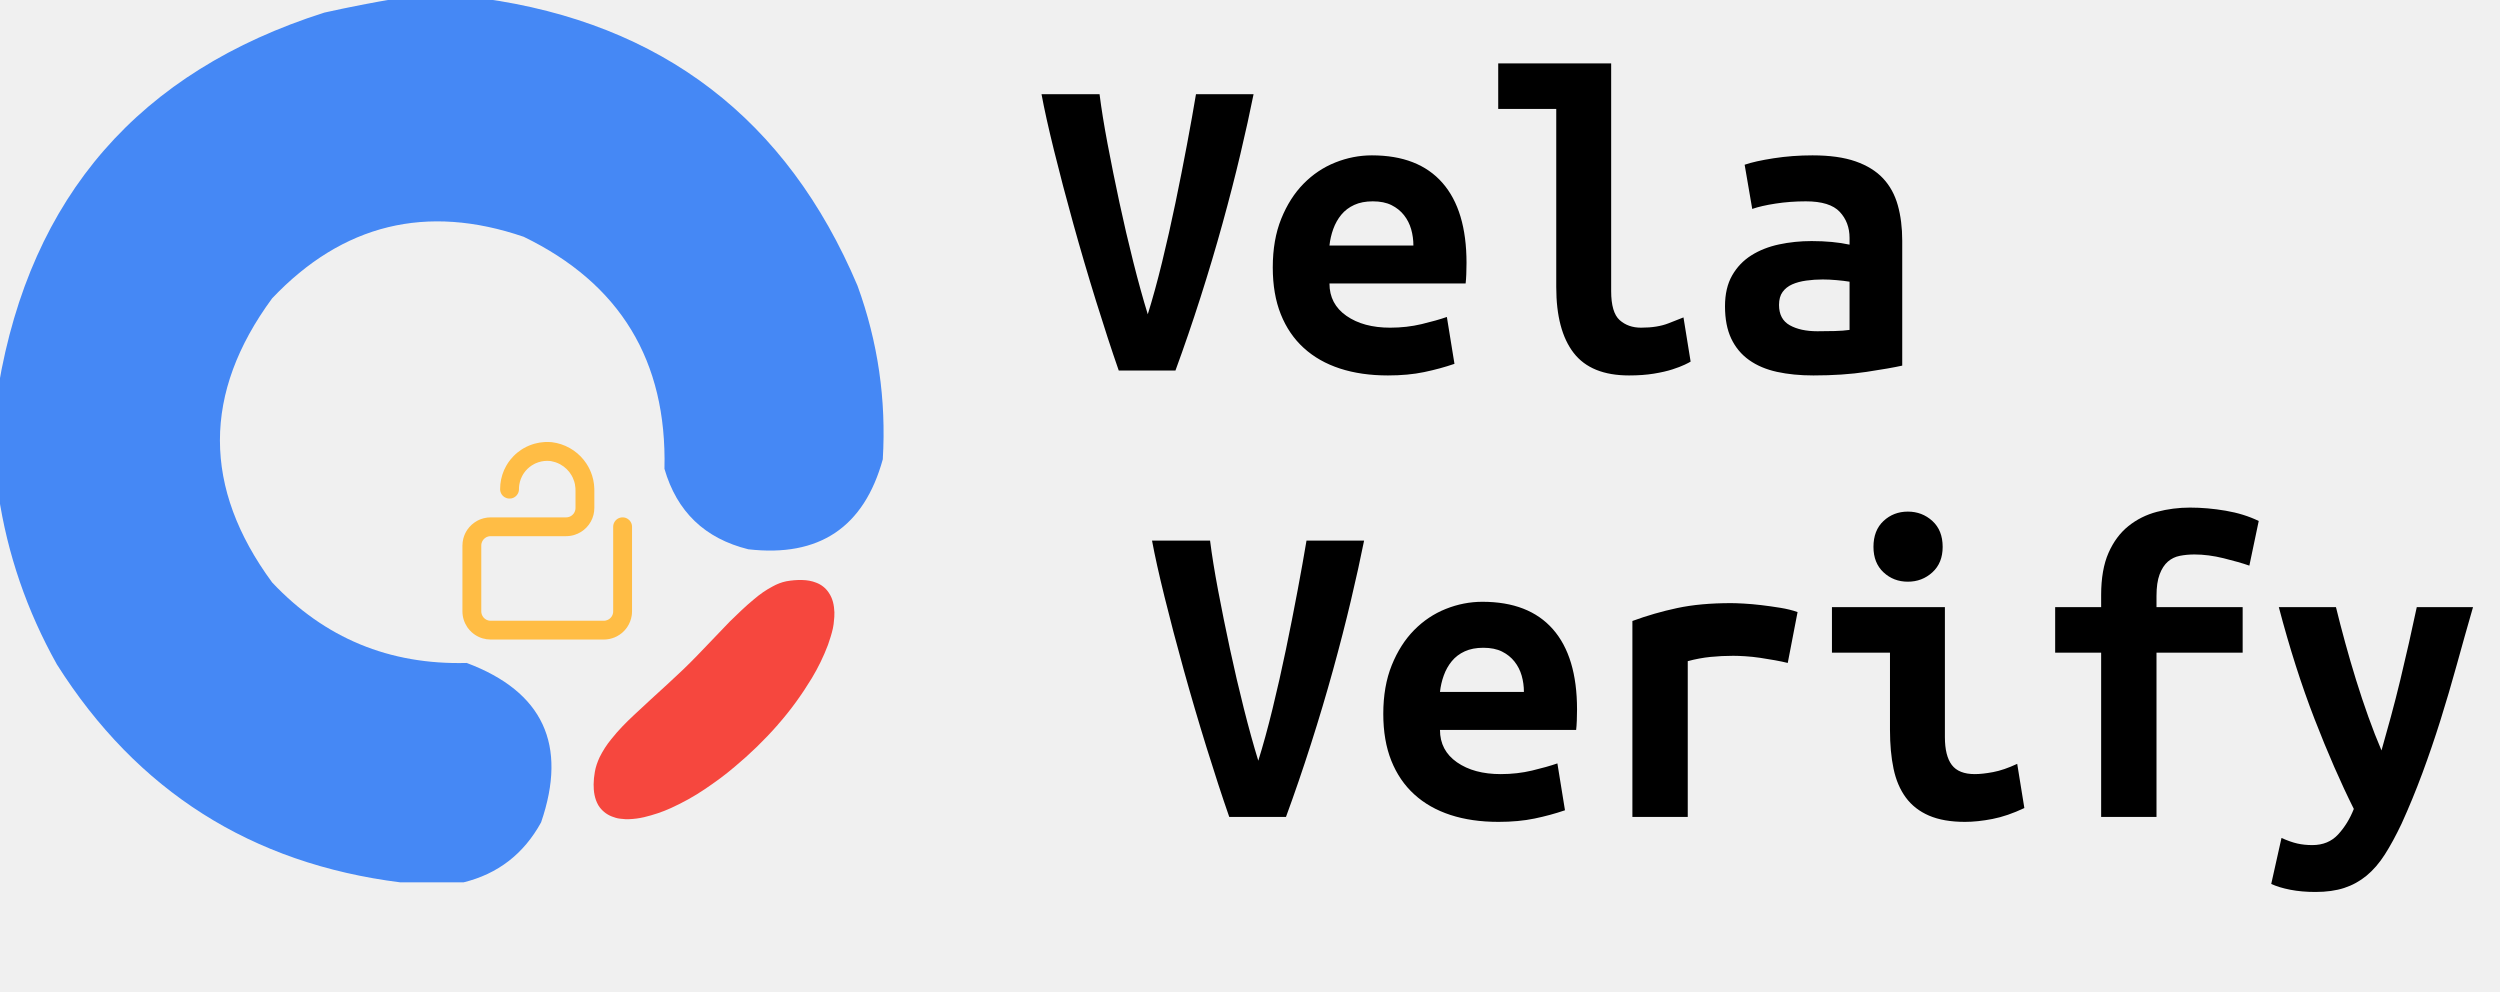
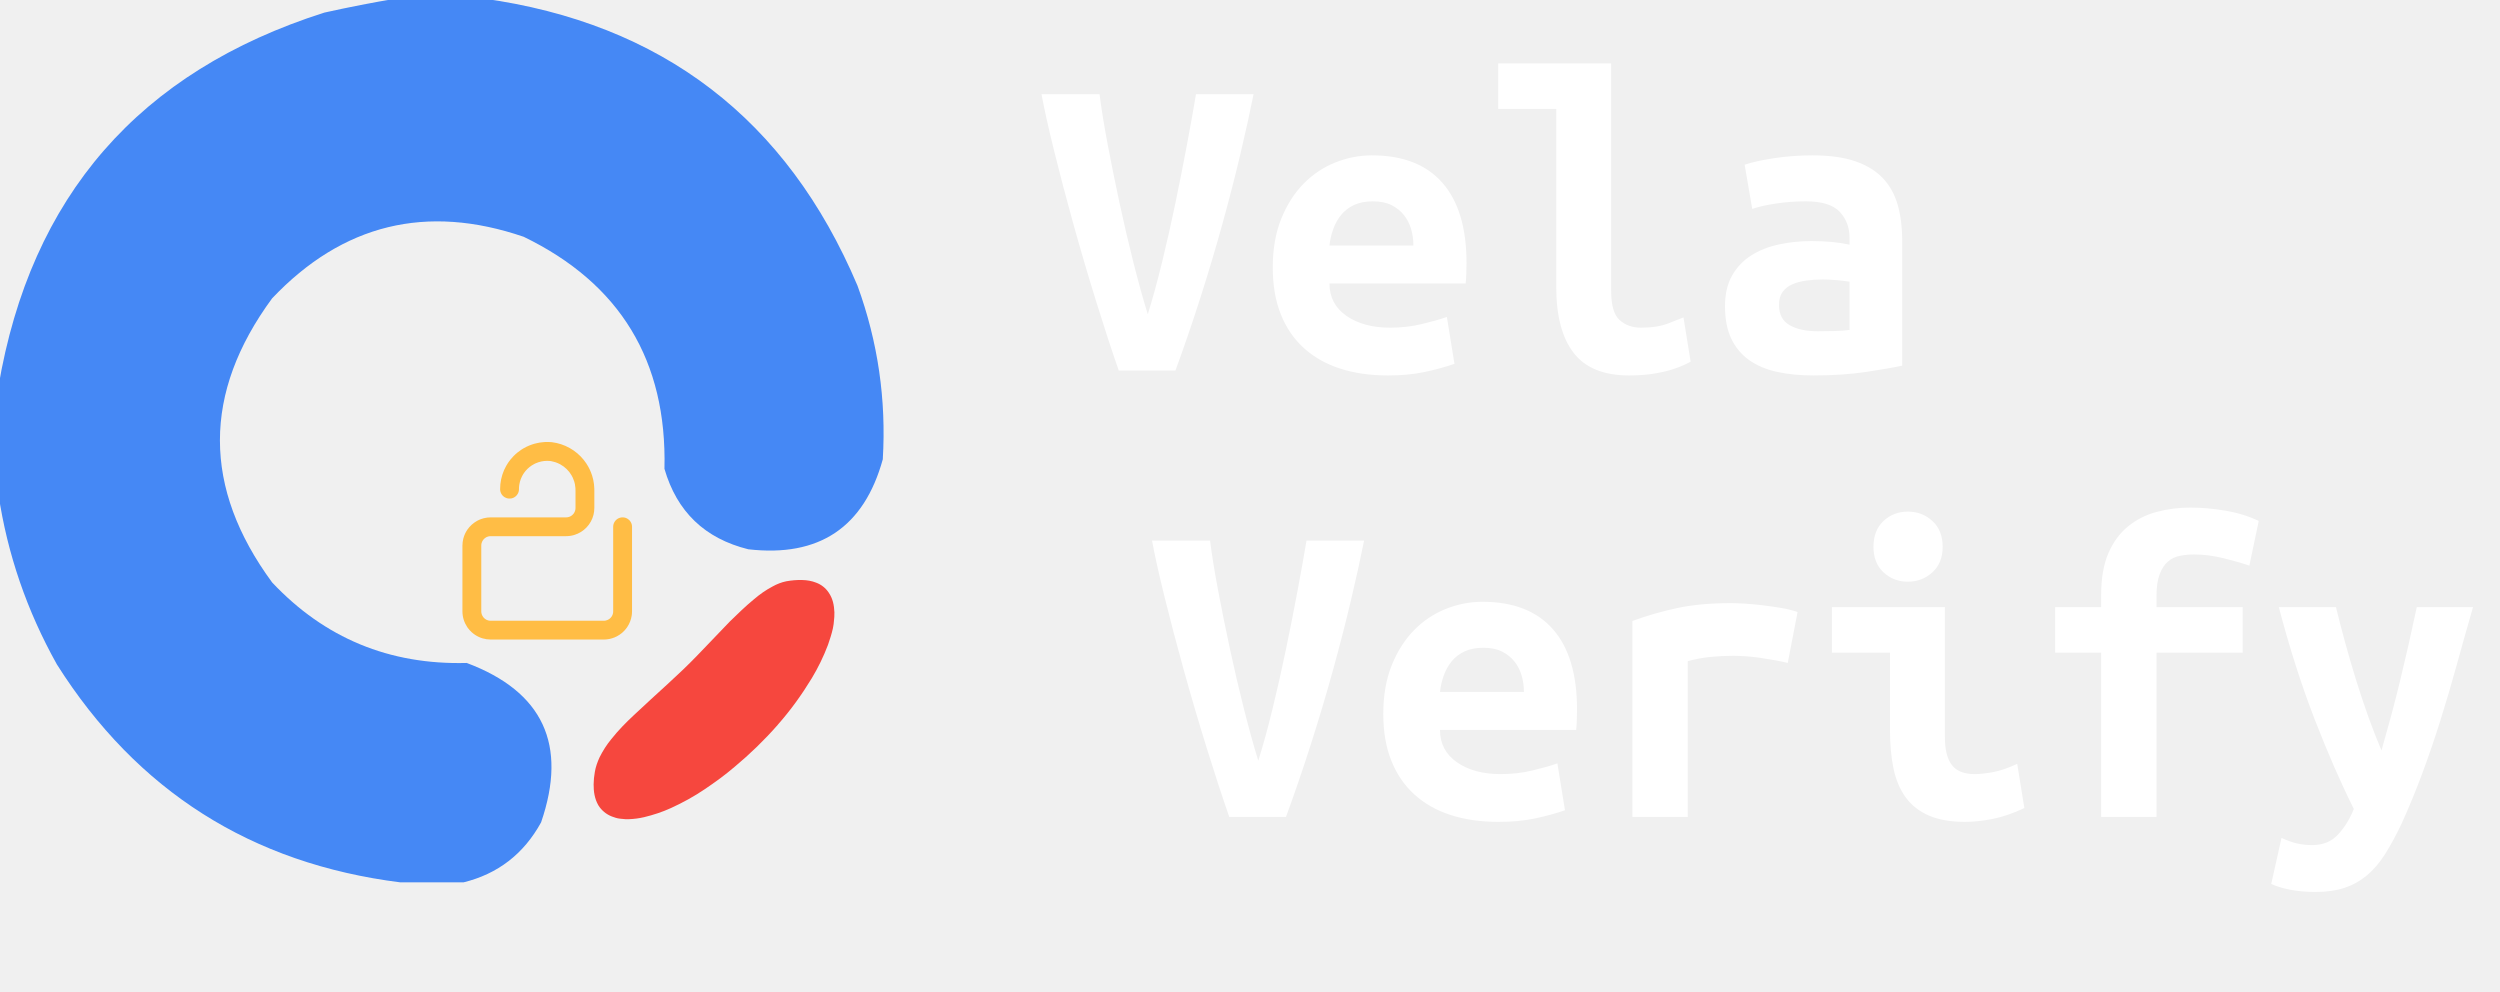
<svg xmlns="http://www.w3.org/2000/svg" xmlns:xlink="http://www.w3.org/1999/xlink" width="560" height="222" fill="none">
  <path fill="url(#a)" d="M0 222h560V0H0z" />
  <g clip-path="url(#b)">
-     <path fill="#4286F5" d="M88.951-.354h19.141q60.277 8.334 83.988 64.35c4.582 12.579 6.466 25.548 5.664 38.897-4.219 15.254-14.259 21.964-30.122 20.147q-14.62-3.624-18.784-18.028.885-36.274-31.537-51.975-32.668-11.16-56.342 13.79c-15.594 21.215-15.594 42.424 0 63.638 11.744 12.476 26.273 18.492 43.588 18.038q25.63 9.608 16.655 35.709-5.821 10.599-17.368 13.434h-14.17c-33.348-4.199-58.988-20.468-76.908-48.797Q2.66 130.821-.354 110.665V86.628C6.859 43.95 31.196 16.01 72.653 2.824A307 307 0 0 1 88.95-.354" opacity=".982" />
-     <path fill="#F6473E" d="M179.693 129.923c-1.191-.037-2.399.079-3.538.279-1.065.208-2.151.64-3.097 1.168-1.494.785-2.848 1.739-4.149 2.851-1.863 1.523-3.675 3.284-5.405 4.974-2.402 2.476-4.731 4.963-7.134 7.439-2.239 2.337-4.544 4.511-6.917 6.681-2.454 2.24-4.99 4.551-7.452 6.867-1.804 1.684-3.541 3.445-5.071 5.386-1.012 1.218-1.892 2.604-2.63 4.08-.473 1.037-.879 2.157-1.063 3.299a17 17 0 0 0-.265 2.758c-.007 1.623.216 3.188 1.045 4.659a6.2 6.2 0 0 0 3.047 2.533c.577.209 1.153.423 1.819.486l1.185.114.814.001a17.5 17.5 0 0 0 3.401-.453c2.064-.499 4.071-1.151 6.023-2.047 2.654-1.215 5.176-2.598 7.571-4.225 2.314-1.557 4.565-3.196 6.68-5.004 3.408-2.844 6.691-6.013 9.625-9.366l.173-.212c2.765-3.137 5.265-6.611 7.482-10.265a46 46 0 0 0 3.625-7.461c.414-1.197.834-2.473 1.1-3.684.03-.307.135-.608.171-.991l.155-1.609c.029-.306-.017-.622.02-1.005-.067-1.63-.368-3.12-1.286-4.445a5.76 5.76 0 0 0-2.773-2.202c-1.007-.406-2.039-.577-3.156-.606" />
+     <path fill="#4286F5" d="M88.951-.354h19.141q60.277 8.334 83.988 64.35c4.582 12.579 6.466 25.548 5.664 38.897-4.219 15.253-14.259 21.964-30.122 20.147q-14.62-3.624-18.784-18.028.885-36.276-31.537-51.975c-21.781-7.441-40.558-2.843-56.343 13.79-15.593 21.215-15.593 42.424 0 63.638 11.745 12.476 26.274 18.492 43.589 18.038q25.63 9.608 16.655 35.709-5.822 10.598-17.368 13.434h-14.17c-33.348-4.199-58.988-20.468-76.908-48.797Q2.66 130.821-.354 110.665V86.628C6.859 43.95 31.196 16.01 72.653 2.824A307 307 0 0 1 88.95-.354" opacity=".982" />
+     <path fill="#F6473E" d="M179.693 129.923c-1.191-.037-2.399.079-3.538.279-1.065.208-2.15.64-3.097 1.168-1.493.785-2.848 1.739-4.149 2.851-1.863 1.523-3.675 3.284-5.405 4.974-2.402 2.476-4.731 4.963-7.134 7.439-2.239 2.337-4.544 4.511-6.917 6.681-2.454 2.24-4.99 4.551-7.452 6.867-1.803 1.684-3.541 3.445-5.071 5.386-1.012 1.218-1.891 2.604-2.63 4.08-.473 1.037-.879 2.157-1.063 3.299a17 17 0 0 0-.265 2.758c-.007 1.623.216 3.188 1.045 4.659a6.2 6.2 0 0 0 3.047 2.533c.577.209 1.153.423 1.819.486l1.185.114.814.001a17.5 17.5 0 0 0 3.401-.453c2.064-.499 4.071-1.151 6.023-2.047 2.654-1.215 5.176-2.598 7.571-4.225 2.314-1.557 4.565-3.196 6.68-5.004 3.408-2.844 6.691-6.013 9.625-9.366l.173-.212c2.765-3.137 5.265-6.611 7.482-10.265a46 46 0 0 0 3.625-7.461c.414-1.197.835-2.473 1.1-3.684.03-.307.135-.608.172-.991l.154-1.609c.03-.306-.016-.622.02-1.005-.067-1.63-.368-3.12-1.286-4.445a5.76 5.76 0 0 0-2.773-2.202c-1.006-.406-2.039-.577-3.156-.606" />
  </g>
  <path fill="#FFBD45" d="M135.242 143.259h-25.325a6.5 6.5 0 0 1-1.838-.272 6 6 0 0 1-.869-.335 6 6 0 0 1-.811-.458 6.4 6.4 0 0 1-.734-.571 6.5 6.5 0 0 1-.834-.918 8 8 0 0 1-.179-.253 6.474 6.474 0 0 1-.794-1.675 6.3 6.3 0 0 1-.273-1.834v-14.736a6.5 6.5 0 0 1 .19-1.534 6 6 0 0 1 .181-.593 6 6 0 0 1 .53-1.12q.08-.132.166-.261a6.43 6.43 0 0 1 2.28-2.061 6 6 0 0 1 .852-.377 6 6 0 0 1 .594-.18 6.4 6.4 0 0 1 1.539-.189H126.8a2 2 0 0 0 .207-.01l.103-.013a2 2 0 0 0 .203-.04 3 3 0 0 0 .198-.06l.097-.037.095-.042a3 3 0 0 0 .182-.098q.045-.026.088-.055a3 3 0 0 0 .166-.123q.04-.032.078-.068a1.7 1.7 0 0 0 .215-.224 2 2 0 0 0 .123-.166 2 2 0 0 0 .106-.177 2 2 0 0 0 .089-.187 2 2 0 0 0 .07-.194q.015-.05.027-.1t.023-.101a2 2 0 0 0 .03-.204q.006-.052.008-.103l.003-.103v-3.853a8 8 0 0 0-.013-.599 6 6 0 0 0-.121-.891 6 6 0 0 0-.148-.581 6.717 6.717 0 0 0-.32-.841 7 7 0 0 0-.276-.532 7 7 0 0 0-.502-.747 7 7 0 0 0-.6-.671 7 7 0 0 0-.687-.582 6.069 6.069 0 0 0-.759-.484 6.7 6.7 0 0 0-1.102-.477 7 7 0 0 0-.874-.221 6 6 0 0 0-.297-.047 6 6 0 0 0-.662-.032 6 6 0 0 0-.661.038 6 6 0 0 0-.655.106 7 7 0 0 0-.639.175 6 6 0 0 0-.618.239 8 8 0 0 0-.299.144 5.776 5.776 0 0 0-.572.334 6.3 6.3 0 0 0-1.667 1.592 6 6 0 0 0-.515.848 6 6 0 0 0-.267.605 7 7 0 0 0-.201.63 6 6 0 0 0-.135.648 6 6 0 0 0-.073.988q0 .052-.003.104-.002.05-.007.103l-.013.102-.017.102-.023.101-.028.099-.032.099q-.017.048-.038.096l-.042.094q-.021.047-.046.093a2 2 0 0 1-.444.567 3 3 0 0 1-.16.131l-.085.06-.087.055a2 2 0 0 1-.183.097 2 2 0 0 1-.191.079 2 2 0 0 1-.199.06q-.05.013-.101.023a2 2 0 0 1-.308.038 2 2 0 0 1-.207 0q-.052-.002-.103-.008a1.7 1.7 0 0 1-.306-.053 2 2 0 0 1-.198-.06 1.966 1.966 0 0 1-.374-.176 3 3 0 0 1-.173-.115 2 2 0 0 1-.16-.131l-.075-.071a2 2 0 0 1-.139-.153l-.063-.082a1 1 0 0 1-.06-.084l-.056-.087-.051-.09a3 3 0 0 1-.125-.283l-.033-.099-.028-.099q-.012-.05-.022-.101a2 2 0 0 1-.031-.204q-.005-.052-.007-.103l-.003-.104a10 10 0 0 1 .053-1.099 10 10 0 0 1 .167-1.088 10 10 0 0 1 .28-1.064 10.3 10.3 0 0 1 .886-2.013 10 10 0 0 1 .929-1.365 11 11 0 0 1 .734-.822 10 10 0 0 1 .398-.381q.204-.186.418-.36a11 11 0 0 1 .888-.652q.232-.151.469-.291a10.8 10.8 0 0 1 2.536-1.065 10.7 10.7 0 0 1 2.175-.358 10.5 10.5 0 0 1 1.653.033 10.84 10.84 0 0 1 7.169 4.001 11 11 0 0 1 .58.801 10.8 10.8 0 0 1 1.27 2.672 10 10 0 0 1 .254.955 10 10 0 0 1 .166.974 10 10 0 0 1 .076.986q.007.247.004.494v3.853a6.5 6.5 0 0 1-.19 1.534 6.31 6.31 0 0 1-4.304 4.509 6.3 6.3 0 0 1-1.838.272h-16.883a2 2 0 0 0-.207.01l-.103.013a2 2 0 0 0-.203.04 3 3 0 0 0-.198.06l-.097.037-.095.042q-.047.022-.092.047a1 1 0 0 0-.09.051q-.045.026-.088.055a3 3 0 0 0-.245.19l-.075.072a2 2 0 0 0-.139.153 2 2 0 0 0-.123.166 2.05 2.05 0 0 0-.265.558q-.015.05-.027.1t-.023.101l-.018.101-.013.103-.007.103-.003.103v14.736q0 .052.003.104l.007.103a4 4 0 0 0 .031.204 2 2 0 0 0 .05.2q.015.05.033.098a2 2 0 0 0 .079.191 2 2 0 0 0 .213.354 2 2 0 0 0 .131.16 2 2 0 0 0 .146.146l.079.068q.04.032.082.063a2 2 0 0 0 .172.115q.043.027.09.051a2 2 0 0 0 .187.088q.048.02.097.037a2 2 0 0 0 .198.06q.05.013.101.023a2 2 0 0 0 .205.03q.052.005.103.008.052.002.104.002h25.325q.052 0 .103-.002a2 2 0 0 0 .207-.02 2 2 0 0 0 .203-.041 2 2 0 0 0 .389-.139q.047-.022.093-.046a2 2 0 0 0 .262-.166q.042-.03.082-.063a3 3 0 0 0 .153-.139q.037-.036.072-.075.034-.038.067-.078a3 3 0 0 0 .124-.166l.055-.087.051-.09.047-.093a2 2 0 0 0 .079-.191q.018-.048.032-.098.016-.05.028-.099.013-.05.023-.101l.018-.102a2 2 0 0 0 .02-.205q.003-.052.002-.104v-18.946a2 2 0 0 1 .011-.206 2 2 0 0 1 .03-.205q.01-.05.023-.101a2 2 0 0 1 .06-.197q.017-.05.037-.097a2 2 0 0 1 .14-.276 2 2 0 0 1 .115-.172q.03-.042.063-.082l.068-.078a3 3 0 0 1 .225-.213 3 3 0 0 1 .166-.123l.088-.056.09-.051.092-.046q.048-.023.095-.042.048-.02.097-.037.048-.017.098-.033l.1-.027.101-.023.102-.017a2 2 0 0 1 .206-.021l.104-.002.103.002.104.008a2 2 0 0 1 .205.03l.101.023.099.027.099.033a2 2 0 0 1 .191.079l.093.046.09.051a2.6 2.6 0 0 1 .332.246q.039.035.075.071l.072.075.067.078.064.082.06.084a3 3 0 0 1 .153.27l.042.094a3 3 0 0 1 .069.195q.016.05.028.099l.023.101.017.102a2 2 0 0 1 .021.206l.002.103v18.946a6.4 6.4 0 0 1-.068.927 6.3 6.3 0 0 1-.999 2.582q-.086.129-.179.253a6 6 0 0 1-.394.479 6 6 0 0 1-.439.439 6 6 0 0 1-.236.202 6 6 0 0 1-.499.369 6 6 0 0 1-.532.319 6 6 0 0 1-.562.265 6.35 6.35 0 0 1-2.423.481" />
-   <path fill="#000" d="M250.6 83q-2.4-6.9-5.1-15.6t-5.1-17.35-4.3-16.35-2.8-12.6h13q.6 4.8 1.8 11.15t2.65 13.1 3.1 13.3 3.25 11.75q1.6-5.1 3.2-11.65t3-13.3 2.6-13.15 2-11.2h12.9q-1.2 6-2.95 13.4t-4 15.55-4.95 16.6T263.3 83zm34.5-23.1q0-6.2 1.9-10.9t5-7.85 7.1-4.75 8.2-1.6q10.4 0 15.8 6.15t5.4 17.95q0 1.2-.05 2.5t-.15 2.1h-30.5q0 4.6 3.8 7.25t9.8 2.65q3.7 0 7.05-.8t5.65-1.6l1.7 10.5q-3.2 1.1-6.8 1.85t-8.1.75q-6 0-10.75-1.55t-8.1-4.6-5.15-7.55-1.8-10.5m31.5-4.9q0-1.9-.5-3.65t-1.6-3.15-2.8-2.25-4.2-.85q-2.4 0-4.15.8t-2.9 2.2-1.8 3.2-.85 3.7zm62.1 26q-.3.2-1.35.7t-2.75 1.05-4.15.95-5.55.4q-8.5 0-12.4-5.05t-3.9-14.75V24.4h-13V14.2h25.3v51q0 4.8 1.9 6.5t4.8 1.7q3.7 0 6.2-1t3.3-1.3zm28.4-6.8q2 0 3.9-.05t3.3-.25V63.1q-1.2-.2-2.9-.35t-3.1-.15q-1.9 0-3.7.25t-3.15.85-2.15 1.7-.8 2.9q0 3.2 2.4 4.55t6.2 1.35M406 34.8q5.8 0 9.65 1.35t6.15 3.8 3.3 6 1 7.95v28q-2.7.6-8 1.4t-11.9.8q-4.5 0-8.15-.8t-6.25-2.65-4-4.8-1.4-7.25q0-4.1 1.6-6.9t4.3-4.5 6.2-2.45 7.3-.75q4.8 0 8.5.8v-1.5q0-3.5-2.2-5.85t-7.6-2.35q-3.5 0-6.75.5t-5.25 1.2l-1.7-9.9q2.3-.8 6.5-1.45t8.7-.65M275.356 183q-2.4-6.9-5.1-15.6t-5.1-17.35-4.3-16.35-2.8-12.6h13q.6 4.8 1.8 11.15t2.65 13.1 3.1 13.3 3.25 11.75q1.6-5.1 3.2-11.65t3-13.3 2.6-13.15 2-11.2h12.9q-1.2 6-2.95 13.4t-4 15.55-4.95 16.6-5.6 16.35zm34.5-23.1q0-6.2 1.9-10.9t5-7.85 7.1-4.75 8.2-1.6q10.4 0 15.8 6.15t5.4 17.95q0 1.2-.05 2.5t-.15 2.1h-30.5q0 4.6 3.8 7.25t9.8 2.65q3.7 0 7.05-.8t5.65-1.6l1.7 10.5q-3.2 1.1-6.8 1.85t-8.1.75q-6 0-10.75-1.55t-8.1-4.6-5.15-7.55-1.8-10.5m31.5-4.9q0-1.9-.5-3.65t-1.6-3.15-2.8-2.25-4.2-.85q-2.4 0-4.15.8t-2.9 2.2-1.8 3.2-.85 3.7zm59.1-6.5q-1.2-.3-2.85-.6t-3.35-.55-3.3-.35-2.7-.1q-2.6 0-5.1.25t-5.1.95V183h-12.4v-43.9q4.9-1.8 10.05-2.9t12.05-1.1q1 0 2.85.1t3.95.35 4.25.6 3.85.95zm34.7-26q0 3.6-2.3 5.7t-5.5 2.1-5.45-2.1-2.25-5.7q0-3.7 2.25-5.8t5.45-2.1 5.5 2.1 2.3 5.8m18.3 58.5q-3.8 1.8-7.15 2.45t-6.15.65q-4.8 0-8.05-1.4t-5.2-4.05-2.75-6.45-.8-8.7v-17.3h-13V136h25.3v29.1q0 4.2 1.55 6.25t5.15 2.05q1.7 0 4.1-.45t5.4-1.85zm17.2 2v-36.8h-10.3V136h10.3v-2.7q0-5.7 1.65-9.45t4.45-6 6.4-3.2 7.4-.95q3.9 0 8 .7t7.4 2.3l-2.1 10q-2.3-.8-5.75-1.65t-6.55-.85q-1.7 0-3.25.3t-2.7 1.3-1.85 2.85-.7 4.85v2.5h19.3v10.2h-19.3V183zm83.3-47q-1.9 6.6-3.65 12.95t-3.65 12.4-4.05 11.85-4.65 11.3q-1.9 4-3.75 6.9t-4.1 4.75-5 2.75-6.45.9q-3.1 0-5.65-.5t-4.25-1.3l2.3-10.3q2 .9 3.55 1.25t3.35.35q3.6 0 5.8-2.4t3.5-5.7q-4.4-8.8-8.8-20.15t-8-25.05h12.8q.9 3.7 2.05 7.9t2.45 8.4 2.75 8.25 2.95 7.55q1-3.5 2.1-7.55t2.1-8.2 1.95-8.35 1.75-8z" />
+   <path fill="#FFF" d="M250.6 83q-2.4-6.9-5.1-15.6t-5.1-17.35-4.3-16.35-2.8-12.6h13q.6 4.8 1.8 11.15t2.65 13.1 3.1 13.3 3.25 11.75q1.6-5.1 3.2-11.65t3-13.3 2.6-13.15 2-11.2h12.9q-1.2 6-2.95 13.4t-4 15.55-4.95 16.6T263.3 83zm34.5-23.1q0-6.2 1.9-10.9t5-7.85 7.1-4.75 8.2-1.6q10.4 0 15.8 6.15t5.4 17.95q0 1.2-.05 2.5t-.15 2.1h-30.5q0 4.6 3.8 7.25t9.8 2.65q3.7 0 7.05-.8t5.65-1.6l1.7 10.5q-3.2 1.1-6.8 1.85t-8.1.75q-6 0-10.75-1.55t-8.1-4.6-5.15-7.55-1.8-10.5m31.5-4.9q0-1.9-.5-3.65t-1.6-3.15-2.8-2.25-4.2-.85q-2.4 0-4.15.8t-2.9 2.2-1.8 3.2-.85 3.7zm62.1 26q-.3.2-1.35.7t-2.75 1.05-4.15.95-5.55.4q-8.5 0-12.4-5.05t-3.9-14.75V24.4h-13V14.2h25.3v51q0 4.8 1.9 6.5t4.8 1.7q3.7 0 6.2-1t3.3-1.3zm28.4-6.8q2 0 3.9-.05t3.3-.25V63.1q-1.2-.2-2.9-.35t-3.1-.15q-1.9 0-3.7.25t-3.15.85-2.15 1.7-.8 2.9q0 3.2 2.4 4.55t6.2 1.35M406 34.8q5.8 0 9.65 1.35t6.15 3.8 3.3 6 1 7.95v28q-2.7.6-8 1.4t-11.9.8q-4.5 0-8.15-.8t-6.25-2.65-4-4.8-1.4-7.25q0-4.1 1.6-6.9t4.3-4.5 6.2-2.45 7.3-.75q4.8 0 8.5.8v-1.5q0-3.5-2.2-5.85t-7.6-2.35q-3.5 0-6.75.5t-5.25 1.2l-1.7-9.9q2.3-.8 6.5-1.45t8.7-.65M275.356 183q-2.4-6.9-5.1-15.6t-5.1-17.35-4.3-16.35-2.8-12.6h13q.6 4.8 1.8 11.15t2.65 13.1 3.1 13.3 3.25 11.75q1.6-5.1 3.2-11.65t3-13.3 2.6-13.15 2-11.2h12.9q-1.2 6-2.95 13.4t-4 15.55-4.95 16.6-5.6 16.35zm34.5-23.1q0-6.2 1.9-10.9t5-7.85 7.1-4.75 8.2-1.6q10.4 0 15.8 6.15t5.4 17.95q0 1.2-.05 2.5t-.15 2.1h-30.5q0 4.6 3.8 7.25t9.8 2.65q3.7 0 7.05-.8t5.65-1.6l1.7 10.5q-3.2 1.1-6.8 1.85t-8.1.75q-6 0-10.75-1.55t-8.1-4.6-5.15-7.55-1.8-10.5m31.5-4.9q0-1.9-.5-3.65t-1.6-3.15-2.8-2.25-4.2-.85q-2.4 0-4.15.8t-2.9 2.2-1.8 3.2-.85 3.7zm59.1-6.5q-1.2-.3-2.85-.6t-3.35-.55-3.3-.35-2.7-.1q-2.6 0-5.1.25t-5.1.95V183h-12.4v-43.9q4.9-1.8 10.05-2.9t12.05-1.1q1 0 2.85.1t3.95.35 4.25.6 3.85.95zm34.7-26q0 3.6-2.3 5.7t-5.5 2.1-5.45-2.1-2.25-5.7q0-3.7 2.25-5.8t5.45-2.1 5.5 2.1 2.3 5.8m18.3 58.5q-3.8 1.8-7.15 2.45t-6.15.65q-4.8 0-8.05-1.4t-5.2-4.05-2.75-6.45-.8-8.7v-17.3h-13V136h25.3v29.1q0 4.2 1.55 6.25t5.15 2.05q1.7 0 4.1-.45t5.4-1.85zm17.2 2v-36.8h-10.3V136h10.3v-2.7q0-5.7 1.65-9.45t4.45-6 6.4-3.2 7.4-.95q3.9 0 8 .7t7.4 2.3l-2.1 10q-2.3-.8-5.75-1.65t-6.55-.85q-1.7 0-3.25.3t-2.7 1.3-1.85 2.85-.7 4.85v2.5h19.3v10.2h-19.3V183zm83.3-47q-1.9 6.6-3.65 12.95t-3.65 12.4-4.05 11.85-4.65 11.3q-1.9 4-3.75 6.9t-4.1 4.75-5 2.75-6.45.9q-3.1 0-5.65-.5t-4.25-1.3l2.3-10.3q2 .9 3.55 1.25t3.35.35q3.6 0 5.8-2.4t3.5-5.7q-4.4-8.8-8.8-20.15t-8-25.05h12.8q.9 3.7 2.05 7.9t2.45 8.4 2.75 8.25 2.95 7.55q1-3.5 2.1-7.55t2.1-8.2 1.95-8.35 1.75-8z" />
  <defs>
    <clipPath id="b">
      <path fill="#fff" d="M0 198h202V0H0z" />
    </clipPath>
    <pattern id="a" width=".002" height=".005" patternContentUnits="objectBoundingBox">
      <use xlink:href="#c" transform="scale(.00179 .0045)" />
    </pattern>
    <image id="c" width="1" height="1" />
  </defs>
</svg>
